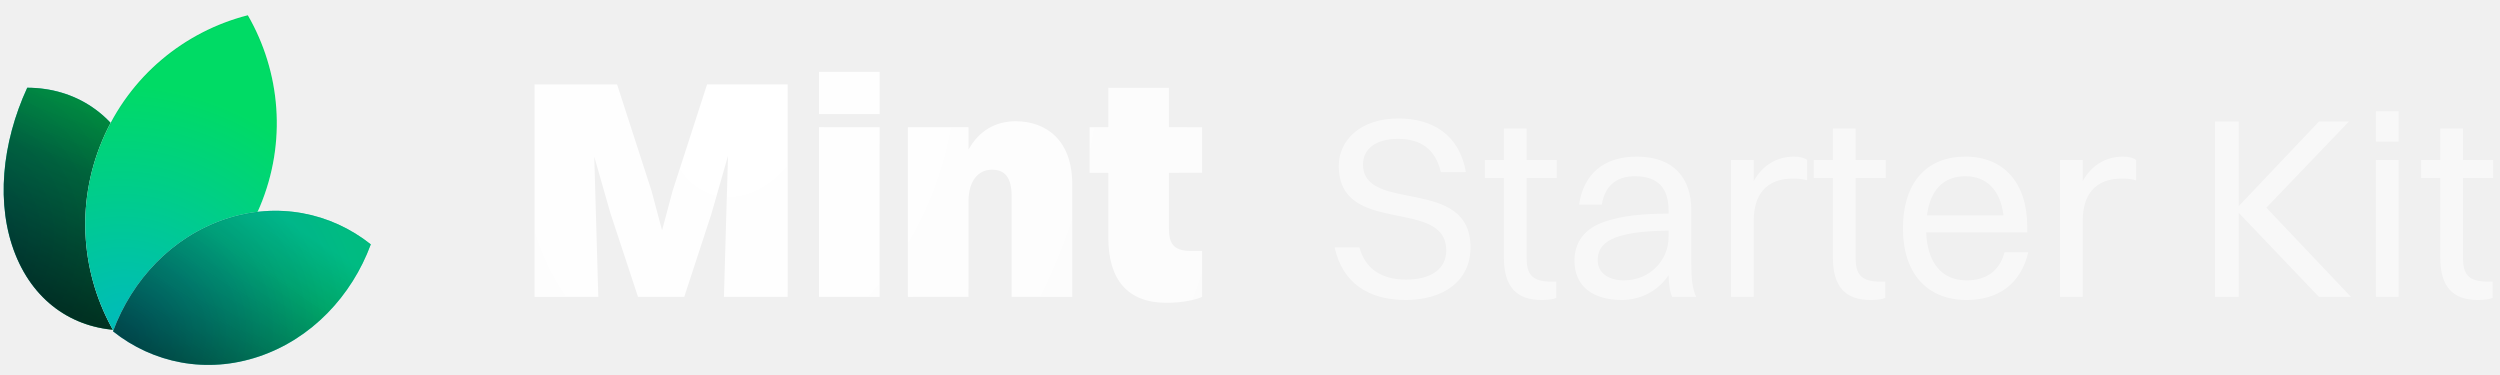
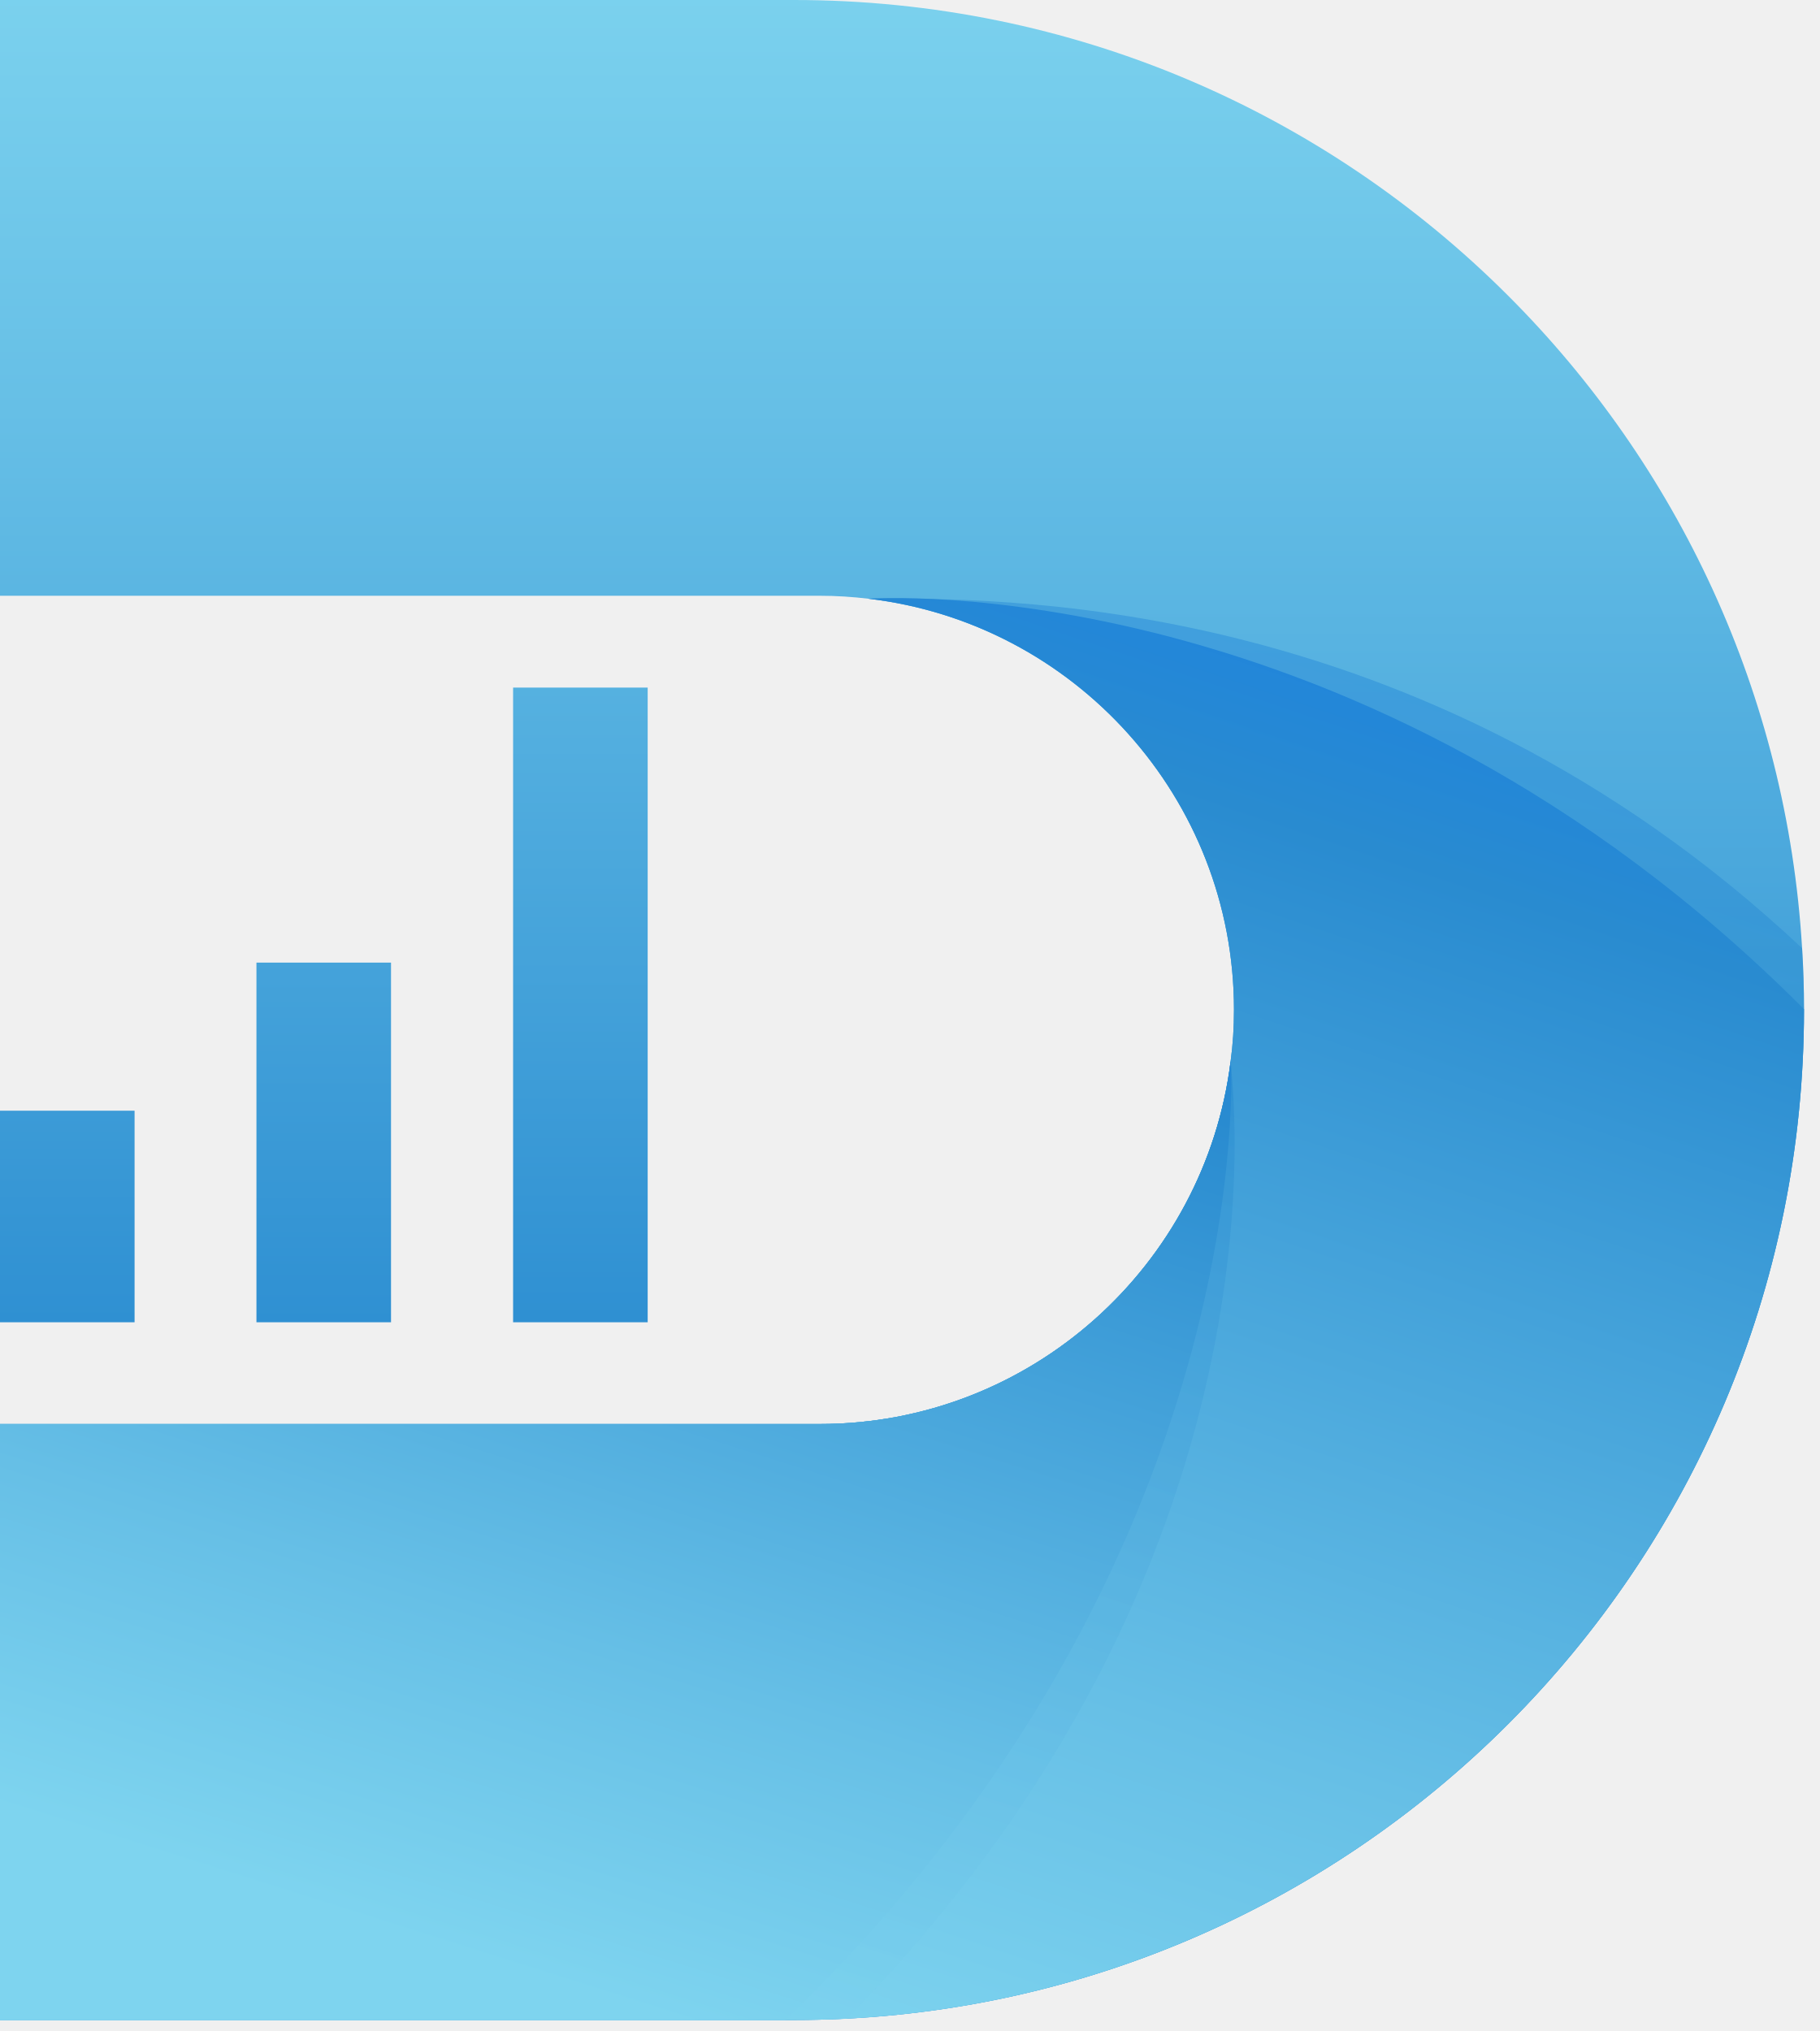
- <svg xmlns="http://www.w3.org/2000/svg" width="160" height="24" viewBox="0 0 160 24" fill="none">
-   <path d="M7.953 21.139C4.896 21.13 2.255 19.458 0.987 16.29C-0.28 13.121 0.109 9.163 1.744 5.615C4.801 5.624 7.442 7.296 8.71 10.465C9.977 13.633 9.588 17.591 7.953 21.139Z" fill="white" />
-   <path d="M7.953 21.139C4.896 21.13 2.255 19.458 0.987 16.29C-0.28 13.121 0.109 9.163 1.744 5.615C4.801 5.624 7.442 7.296 8.71 10.465C9.977 13.633 9.588 17.591 7.953 21.139Z" fill="url(#paint0_radial_115_109)" />
-   <path d="M7.953 21.139C4.896 21.13 2.255 19.458 0.987 16.29C-0.28 13.121 0.109 9.163 1.744 5.615C4.801 5.624 7.442 7.296 8.71 10.465C9.977 13.633 9.588 17.591 7.953 21.139Z" fill="black" fill-opacity="0.5" style="mix-blend-mode:hard-light" />
-   <path d="M7.953 21.139C4.896 21.13 2.255 19.458 0.987 16.29C-0.28 13.121 0.109 9.163 1.744 5.615C4.801 5.624 7.442 7.296 8.71 10.465C9.977 13.633 9.588 17.591 7.953 21.139Z" fill="url(#paint1_linear_115_109)" fill-opacity="0.5" style="mix-blend-mode:hard-light" />
-   <path d="M7.935 21.111C4.897 21.096 2.274 19.431 1.013 16.279C-0.248 13.124 0.136 9.182 1.762 5.643C4.8 5.659 7.423 7.324 8.684 10.476C9.945 13.63 9.561 17.572 7.935 21.111Z" stroke="url(#paint2_linear_115_109)" stroke-opacity="0.05" stroke-width="0.056" />
-   <path d="M7.31 21.257C11.354 20.221 14.884 17.375 16.628 13.236C18.373 9.097 17.945 4.587 15.86 0.976C11.816 2.012 8.287 4.858 6.542 8.998C4.797 13.137 5.225 17.646 7.31 21.257Z" fill="white" />
-   <path d="M7.31 21.257C11.354 20.221 14.884 17.375 16.628 13.236C18.373 9.097 17.945 4.587 15.86 0.976C11.816 2.012 8.287 4.858 6.542 8.998C4.797 13.137 5.225 17.646 7.31 21.257Z" fill="url(#paint3_radial_115_109)" />
-   <path d="M16.602 13.225C14.864 17.349 11.351 20.187 7.324 21.225C5.253 17.624 4.829 13.132 6.568 9.009C8.306 4.885 11.819 2.047 15.846 1.009C17.918 4.61 18.341 9.101 16.602 13.225Z" stroke="url(#paint4_linear_115_109)" stroke-opacity="0.05" stroke-width="0.056" />
-   <path d="M7.234 21.207C9.789 23.237 13.21 23.951 16.577 22.814C19.944 21.677 22.506 18.945 23.73 15.638C21.175 13.608 17.754 12.894 14.387 14.031C11.02 15.168 8.458 17.901 7.234 21.207Z" fill="white" />
-   <path d="M7.234 21.207C9.789 23.237 13.21 23.951 16.577 22.814C19.944 21.677 22.506 18.945 23.73 15.638C21.175 13.608 17.754 12.894 14.387 14.031C11.02 15.168 8.458 17.901 7.234 21.207Z" fill="url(#paint5_radial_115_109)" />
-   <path d="M7.234 21.207C9.789 23.237 13.21 23.951 16.577 22.814C19.944 21.677 22.506 18.945 23.73 15.638C21.175 13.608 17.754 12.894 14.387 14.031C11.02 15.168 8.458 17.901 7.234 21.207Z" fill="black" fill-opacity="0.2" style="mix-blend-mode:hard-light" />
-   <path d="M7.234 21.207C9.789 23.237 13.21 23.951 16.577 22.814C19.944 21.677 22.506 18.945 23.73 15.638C21.175 13.608 17.754 12.894 14.387 14.031C11.02 15.168 8.458 17.901 7.234 21.207Z" fill="url(#paint6_linear_115_109)" fill-opacity="0.5" style="mix-blend-mode:hard-light" />
-   <path d="M16.568 22.787C13.218 23.918 9.814 23.212 7.267 21.198C8.492 17.907 11.044 15.189 14.396 14.058C17.747 12.927 21.15 13.633 23.697 15.648C22.472 18.938 19.92 21.656 16.568 22.787Z" stroke="url(#paint7_linear_115_109)" stroke-opacity="0.05" stroke-width="0.056" />
-   <path d="M34.212 19V5.4H39.492L41.692 12.2L42.372 14.74L43.052 12.2L45.252 5.4H50.412V19H46.332L46.592 9.98L45.532 13.68L43.792 19H40.832L39.052 13.6L38.032 10.02L38.292 19H34.212ZM52.416 7.3V4.6H56.295V7.3H52.416ZM52.416 19V8.14H56.295V19H52.416ZM58.104 19V8.14H61.984V9.58C62.664 8.34 63.744 7.76 65.004 7.76C66.964 7.76 68.624 8.98 68.624 11.78V19H64.744V12.56C64.744 11.34 64.304 10.86 63.484 10.86C62.604 10.86 61.984 11.58 61.984 12.88V19H58.104ZM70.933 15.22V11.06H69.733V8.14H70.933V5.62H74.813V8.14H76.933V11.06H74.813V14.6C74.813 15.5 75.033 16.06 76.213 16.06H76.933V19C76.493 19.2 75.673 19.38 74.653 19.38C72.153 19.38 70.933 17.88 70.933 15.22Z" fill="url(#paint8_radial_115_109)" />
-   <path d="M87.232 10.519C87.232 13.687 94.112 11.229 94.112 15.832C94.112 17.994 92.364 19.198 89.971 19.198C87.562 19.198 85.912 18.093 85.417 15.832H87.001C87.364 17.169 88.371 17.895 89.987 17.895C91.671 17.895 92.561 17.152 92.561 16.03C92.561 12.598 85.681 15.155 85.681 10.618C85.681 9.001 87.034 7.582 89.509 7.582C91.671 7.582 93.403 8.621 93.816 11.014H92.215C91.868 9.529 90.912 8.886 89.476 8.886C88.057 8.886 87.232 9.529 87.232 10.519ZM96.25 16.476V11.393H95.029V10.239H96.25V8.226H97.702V10.239H99.632V11.393H97.702V16.476C97.702 17.532 98.015 18.026 99.302 18.026H99.599V19.066C99.434 19.148 99.071 19.198 98.659 19.198C97.025 19.198 96.25 18.323 96.25 16.476ZM102.516 13.093H101.064C101.345 11.162 102.615 10.024 104.76 10.024C107.103 10.024 108.242 11.393 108.242 13.44V16.888C108.242 17.895 108.324 18.521 108.555 19H107.021C106.856 18.654 106.806 18.142 106.79 17.614C106.047 18.72 104.859 19.198 103.803 19.198C101.988 19.198 100.767 18.357 100.767 16.69C100.767 15.486 101.427 14.611 102.714 14.182C103.902 13.786 105.107 13.687 106.79 13.671V13.473C106.79 12.053 106.13 11.278 104.628 11.278C103.374 11.278 102.698 11.971 102.516 13.093ZM102.252 16.657C102.252 17.465 102.929 17.944 103.952 17.944C105.569 17.944 106.79 16.674 106.79 15.172V14.759C103.061 14.793 102.252 15.585 102.252 16.657ZM110.787 19V10.239H112.239V11.591C112.833 10.519 113.774 10.024 114.83 10.024C115.176 10.024 115.49 10.107 115.655 10.239V11.542C115.407 11.46 115.094 11.427 114.747 11.427C112.998 11.427 112.239 12.515 112.239 14.1V19H110.787ZM117.305 16.476V11.393H116.084V10.239H117.305V8.226H118.757V10.239H120.688V11.393H118.757V16.476C118.757 17.532 119.071 18.026 120.358 18.026H120.655V19.066C120.49 19.148 120.127 19.198 119.714 19.198C118.081 19.198 117.305 18.323 117.305 16.476ZM129.809 16.145C129.33 18.192 127.862 19.198 125.865 19.198C123.324 19.198 121.79 17.482 121.79 14.627C121.79 11.658 123.324 10.024 125.783 10.024C128.258 10.024 129.743 11.723 129.743 14.512V14.875H123.275C123.357 16.838 124.281 17.944 125.865 17.944C127.103 17.944 127.977 17.35 128.291 16.145H129.809ZM125.783 11.278C124.38 11.278 123.539 12.152 123.324 13.786H128.225C128.027 12.169 127.152 11.278 125.783 11.278ZM131.843 19V10.239H133.295V11.591C133.889 10.519 134.829 10.024 135.885 10.024C136.232 10.024 136.545 10.107 136.71 10.239V11.542C136.463 11.46 136.149 11.427 135.803 11.427C134.054 11.427 133.295 12.515 133.295 14.1V19H131.843ZM141.763 19V7.78H143.281V13.192L148.413 7.78H150.327L145.047 13.291L150.459 19H148.413L143.281 13.621V19H141.763ZM152.06 9.067V7.12H153.512V9.067H152.06ZM152.06 19V10.239H153.512V19H152.06ZM156.178 16.476V11.393H154.957V10.239H156.178V8.226H157.63V10.239H159.56V11.393H157.63V16.476C157.63 17.532 157.943 18.026 159.23 18.026H159.527V19.066C159.362 19.148 158.999 19.198 158.587 19.198C156.953 19.198 156.178 18.323 156.178 16.476Z" fill="white" fill-opacity="0.55" />
-   <defs>
-     <radialGradient id="paint0_radial_115_109" cx="0" cy="0" r="1" gradientUnits="userSpaceOnUse" gradientTransform="translate(-3.00503 15.023) rotate(-10.029) scale(17.9572 17.784)">
-       <stop stop-color="#00B0BB" />
-       <stop offset="1" stop-color="#00DB65" />
-     </radialGradient>
-     <linearGradient id="paint1_linear_115_109" x1="7.39" y1="4.813" x2="1.63" y2="18.689" gradientUnits="userSpaceOnUse">
-       <stop stop-color="#18E299" />
-       <stop offset="1" />
-     </linearGradient>
-     <linearGradient id="paint2_linear_115_109" x1="7.948" y1="8.016" x2="1.761" y2="18.746" gradientUnits="userSpaceOnUse">
-       <stop />
-       <stop offset="1" stop-opacity="0" />
-     </linearGradient>
-     <radialGradient id="paint3_radial_115_109" cx="0" cy="0" r="1" gradientUnits="userSpaceOnUse" gradientTransform="translate(8.11404 20.8822) rotate(-75.7542) scale(21.6246 23.7772)">
-       <stop stop-color="#00BBBB" />
-       <stop offset="0.713" stop-color="#00DB65" />
-     </radialGradient>
-     <linearGradient id="paint4_linear_115_109" x1="7.602" y1="5.871" x2="15.556" y2="16.372" gradientUnits="userSpaceOnUse">
-       <stop />
-       <stop offset="1" stop-opacity="0" />
-     </linearGradient>
-     <radialGradient id="paint5_radial_115_109" cx="0" cy="0" r="1" gradientUnits="userSpaceOnUse" gradientTransform="translate(7.84537 21.5181) rotate(-20.3525) scale(18.5603 17.32)">
-       <stop stop-color="#00B0BB" />
-       <stop offset="1" stop-color="#00DB65" />
-     </radialGradient>
-     <linearGradient id="paint6_linear_115_109" x1="16.808" y1="13.007" x2="10.041" y2="22.994" gradientUnits="userSpaceOnUse">
-       <stop stop-color="#00B1BC" />
-       <stop offset="1" />
-     </linearGradient>
-     <linearGradient id="paint7_linear_115_109" x1="16.808" y1="13.007" x2="14.169" y2="23.841" gradientUnits="userSpaceOnUse">
-       <stop />
-       <stop offset="1" stop-opacity="0" />
-     </linearGradient>
-     <radialGradient id="paint8_radial_115_109" cx="0" cy="0" r="1" gradientUnits="userSpaceOnUse" gradientTransform="translate(47.2781 7) rotate(19.0047) scale(67.5582 85.7506)">
-       <stop stop-color="white" />
-       <stop offset="1" stop-color="white" stop-opacity="0.5" />
-     </radialGradient>
-   </defs>
+ <svg xmlns="http://www.w3.org/2000/svg" width="86" height="96" viewBox="0 0 86 96" fill="none" version="1.1" xml:space="preserve">
+   <g class="layer">
+     <g id="OBJECTS">
+       <g id="svg_2">
+         <g id="svg_3">
+           <g id="svg_4">
+             <linearGradient id="SVGID_00000081620856835045916560000013478615838161261490_" x1="0.5" x2="0.5" y1="-0.03" y2="1">
+               <stop offset="0" stop-color="#7ED4EF" />
+               <stop offset="0.23" stop-color="#66BFE6" />
+               <stop offset="0.71" stop-color="#298BD0" />
+               <stop offset="1" stop-color="#0169C2" />
+             </linearGradient>
+             <path d="m85.26,47.7l0,0.03c0,26.37 -21.38,47.75 -47.74,47.75l-37.52,0l0,-28.17l38.74,0c9.97,0 18.22,-7.49 19.42,-17.14c0.11,-0.8 0.16,-1.61 0.16,-2.44c0,-10.01 -7.56,-18.29 -17.28,-19.43c-0.75,-0.09 -1.52,-0.14 -2.3,-0.14l-38.74,0l0,-28.16l37.52,0c13.19,0 25.11,5.33 33.75,13.97c8.01,8 13.18,18.83 13.9,30.85c0.06,0.95 0.09,1.91 0.09,2.88z" fill="url(#SVGID_00000081620856835045916560000013478615838161261490_)" id="svg_5" />
+             <linearGradient id="SVGID_00000181059994458344462450000017101616072280891547_" x1="0.5" x2="0.5" y1="-5.53" y2="4.31">
+               <stop offset="0" stop-color="#7ED4EF" />
+               <stop offset="0.23" stop-color="#66BFE6" />
+               <stop offset="0.71" stop-color="#298BD0" />
+               <stop offset="1" stop-color="#0f79f3" />
+             </linearGradient>
+             <rect fill="url(#SVGID_00000181059994458344462450000017101616072280891547_)" height="10" id="svg_6" width="6.36" x="0" y="52.5" />
+             <linearGradient id="SVGID_00000018208367876641970780000009365690846218023061_" x1="0.5" x2="0.5" y1="-2.84" y2="2.95">
+               <stop offset="0" stop-color="#7ED4EF" />
+               <stop offset="0.23" stop-color="#66BFE6" />
+               <stop offset="0.71" stop-color="#298BD0" />
+               <stop offset="1" stop-color="#0f79f3" />
+             </linearGradient>
+             <rect fill="url(#SVGID_00000018208367876641970780000009365690846218023061_)" height="17" id="svg_7" width="6.36" x="12.12" y="45.5" />
+             <linearGradient id="SVGID_00000075848231412462184620000002195114998556272775_" x1="0.5" x2="0.5" y1="-1.18" y2="2.1">
+               <stop offset="0" stop-color="#7ED4EF" />
+               <stop offset="0.23" stop-color="#66BFE6" />
+               <stop offset="0.71" stop-color="#298BD0" />
+               <stop offset="1" stop-color="#0f79f3" />
+             </linearGradient>
+             <rect fill="url(#SVGID_00000075848231412462184620000002195114998556272775_)" height="30" id="svg_8" width="6.36" x="24.25" y="32.5" />
+             <linearGradient id="SVGID_00000173124670196802151230000003688801986110603912_" x1="0.32" x2="0.81" y1="0.96" y2="-0.23">
+               <stop offset="0" stop-color="#7ED4EF" />
+               <stop offset="0.23" stop-color="#66BFE6" />
+               <stop offset="0.71" stop-color="#298BD0" />
+               <stop offset="1" stop-color="#0f79f3" />
+             </linearGradient>
+             <path d="m85.26,47.7l0,0.03c0,26.37 -21.38,47.75 -47.74,47.75l-37.52,0l0,-28.17l38.74,0c9.97,0 18.22,-7.49 19.42,-17.14c0.11,-0.8 0.16,-1.61 0.16,-2.44c0,-10.01 -7.56,-18.29 -17.28,-19.43c5.57,0 25.95,-0.56 44.13,16.52c0.06,0.95 0.09,1.91 0.09,2.88z" fill="url(#SVGID_00000173124670196802151230000003688801986110603912_)" id="svg_9" opacity="0.46" />
+             <linearGradient id="SVGID_00000081620664419348803220000011531781295953444766_" x1="0.32" x2="0.8" y1="0.96" y2="-0.2">
+               <stop offset="0" stop-color="#7ED4EF" />
+               <stop offset="0.23" stop-color="#66BFE6" />
+               <stop offset="0.71" stop-color="#298BD0" />
+               <stop offset="1" stop-color="#0f79f3" />
+             </linearGradient>
+             <path d="m85.26,47.7l0,0.03c0,25.53 -20.04,46.38 -45.23,47.69c-0.83,0.04 -1.67,0.06 -2.51,0.06l-37.52,0l0,-28.17l38.74,0c9.97,0 18.22,-7.49 19.42,-17.14c0.11,-0.8 0.16,-1.61 0.16,-2.44c0,-10.01 -7.56,-18.29 -17.28,-19.43c0,0 23.2,-1.68 44.22,19.4z" fill="url(#SVGID_00000081620664419348803220000011531781295953444766_)" id="svg_10" />
+             <linearGradient id="SVGID_00000014629667241246179000000014482696914218700457_" x1="0.28" x2="0.84" y1="0.9" y2="-0.46">
+               <stop offset="0" stop-color="#7ED4EF" />
+               <stop offset="0.23" stop-color="#66BFE6" />
+               <stop offset="0.71" stop-color="#298BD0" />
+               <stop offset="1" stop-color="#0169C2" />
+             </linearGradient>
+             <path d="m40.03,95.42c-0.83,0.04 -1.67,0.06 -2.51,0.06l-37.52,0l0,-28.17l38.74,0c9.97,0 18.22,-7.49 19.42,-17.14c0.06,0.98 3.16,23.54 -18.13,45.25z" fill="url(#SVGID_00000014629667241246179000000014482696914218700457_)" id="svg_11" opacity="0.46" />
+             <linearGradient id="SVGID_00000055701718974822059400000008431436411140560285_" x1="0.27" x2="0.83" y1="0.89" y2="-0.47">
+               <stop offset="0" stop-color="#7ED4EF" />
+               <stop offset="0.23" stop-color="#66BFE6" />
+               <stop offset="0.71" stop-color="#298BD0" />
+               <stop offset="1" stop-color="#0f79f3" />
+             </linearGradient>
+             <path d="m37.13,95.48l-37.13,0l0,-28.17l38.74,0c9.97,0 18.22,-7.49 19.42,-17.14l0.01,0c0,0 1.5,23.54 -21.04,45.31z" fill="url(#SVGID_00000055701718974822059400000008431436411140560285_)" id="svg_12" />
+           </g>
+         </g>
+       </g>
+     </g>
+   </g>
</svg>
